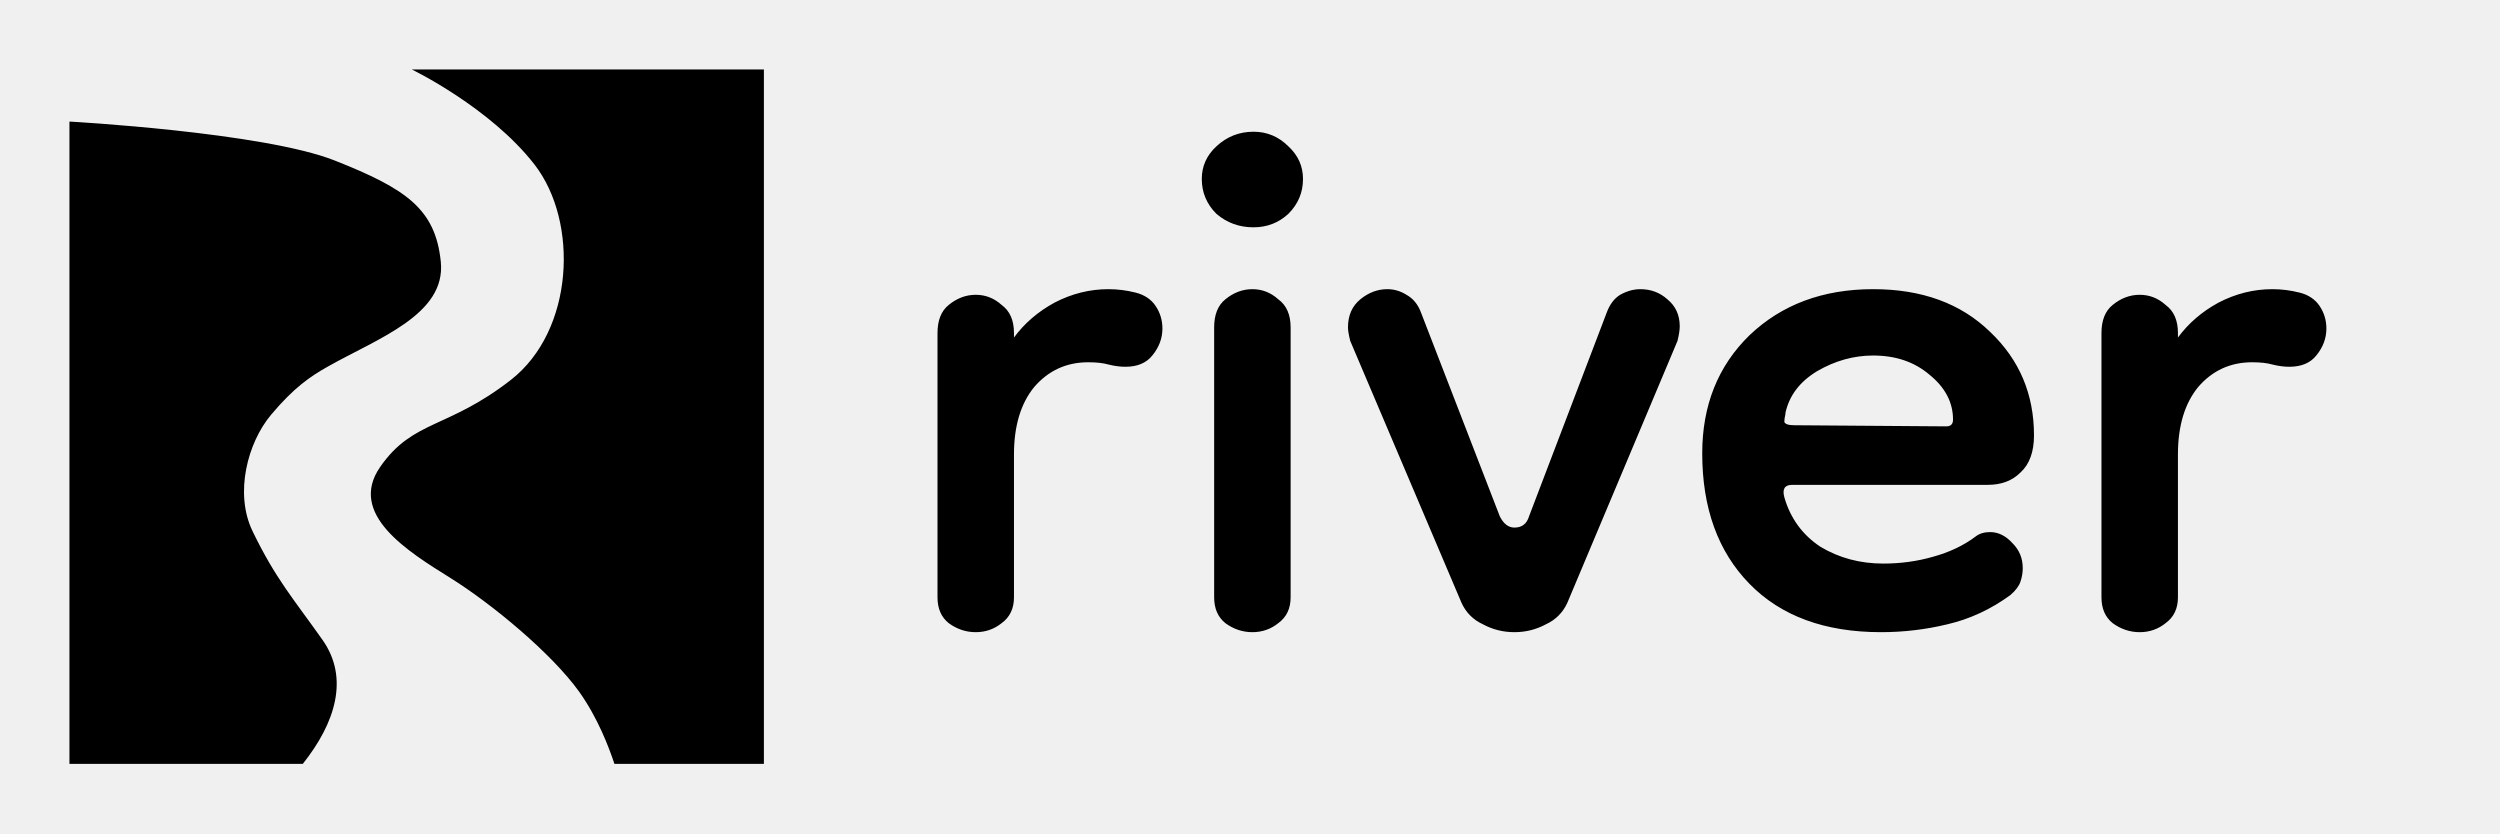
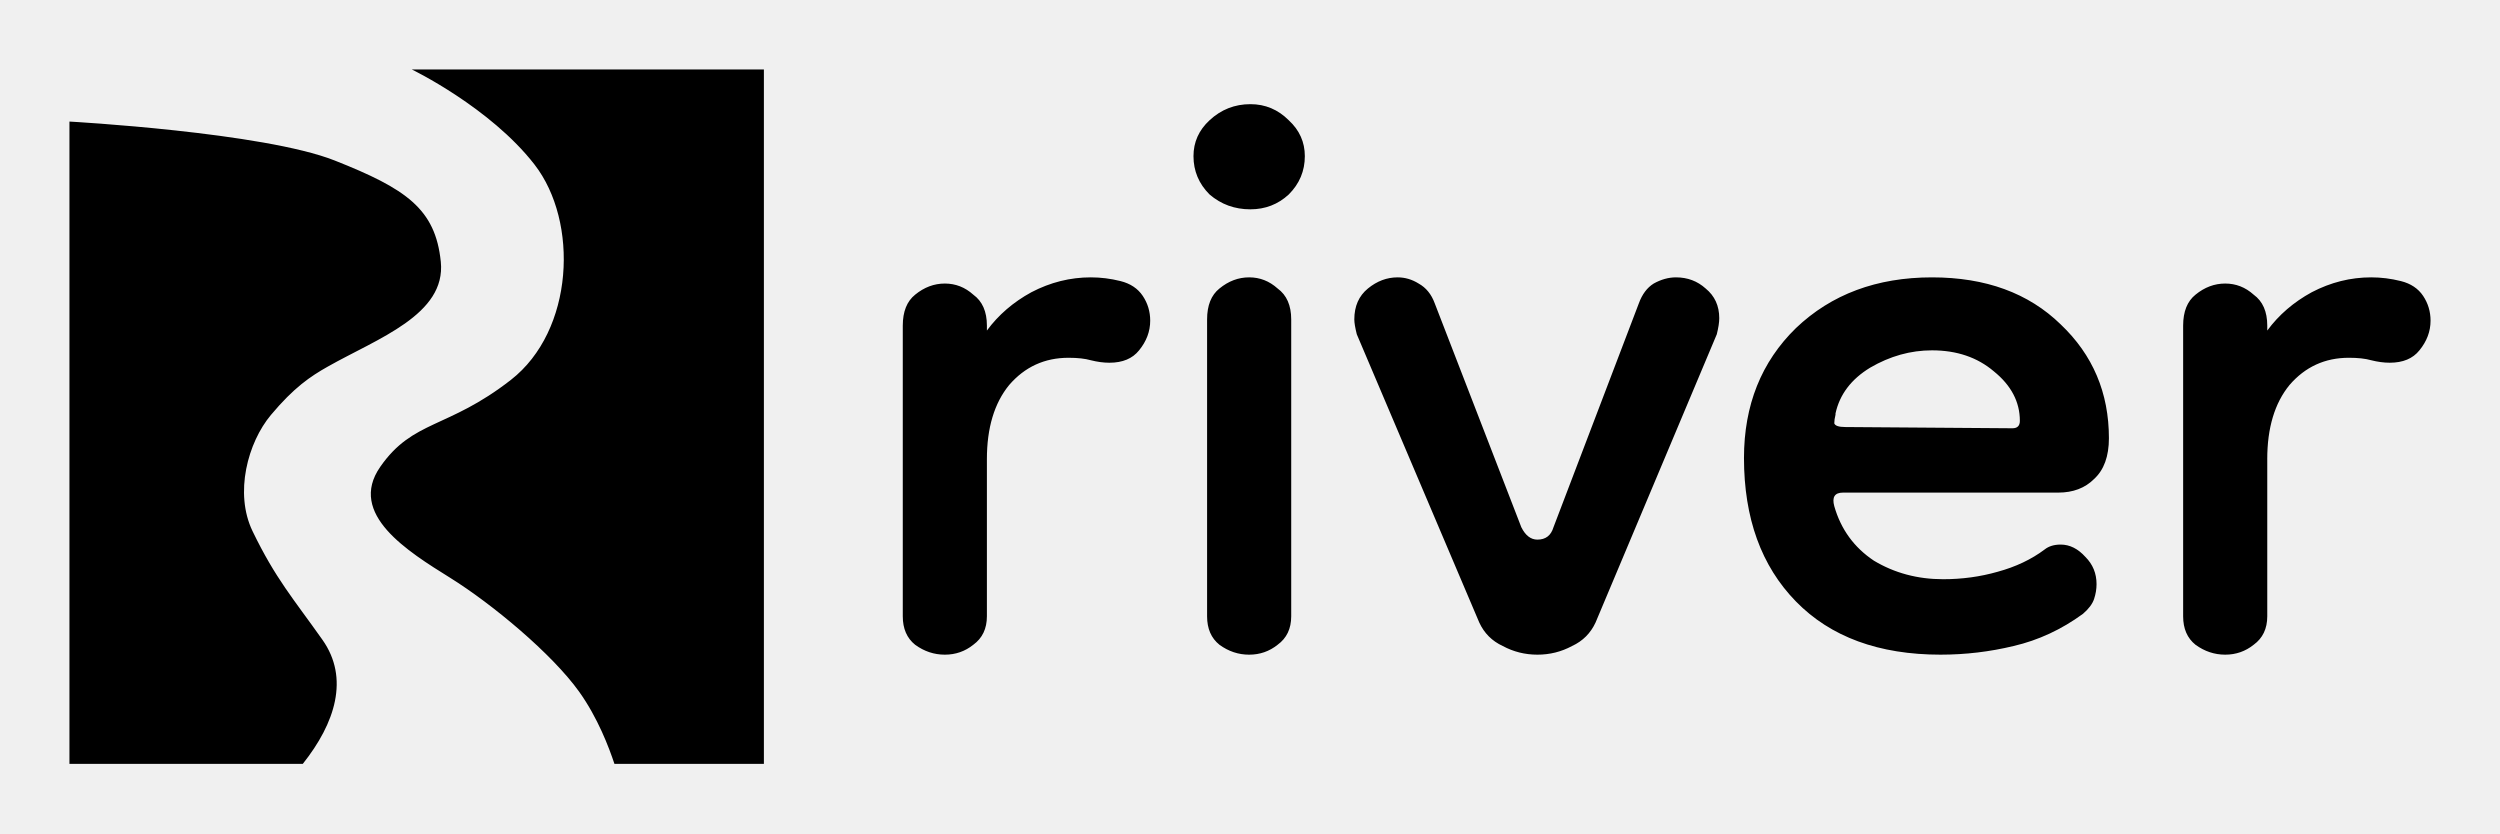
<svg xmlns="http://www.w3.org/2000/svg" viewBox="0 0 360 120">
  <style>
    @media (prefers-color-scheme: dark) {
      path { fill: #fff; }
    }
  </style>
-   <path d="M59.29 10s11.268 5.436 17.676 13.69c6.408 8.253 5.704 23.923-3.403 31.018s-14.078 5.716-18.811 12.521c-4.734 6.805 3.992 12.184 10.064 15.97 6.072 3.785 14.698 10.964 18.593 16.425 2.676 3.753 4.284 8 5.07 10.376H110V10ZM10 17.505V110h33.6c4.678-5.879 6.736-12.343 2.832-17.87-4.197-5.94-6.741-8.77-10.06-15.633-2.655-5.492-.685-12.778 2.645-16.748 3.329-3.97 5.674-5.539 8.187-6.96 7.177-4.06 17.05-7.47 16.272-15.1-.778-7.629-5.004-10.508-15.275-14.574C37.93 19.048 10 17.505 10 17.505m136.012 47.941v20.566c0 1.62-.594 2.862-1.781 3.725-1.08.864-2.322 1.296-3.725 1.296s-2.699-.432-3.887-1.296c-1.079-.863-1.619-2.105-1.619-3.725v-38.056c0-1.835.54-3.185 1.62-4.049 1.187-.971 2.482-1.457 3.886-1.457 1.403 0 2.645.486 3.725 1.457 1.187.864 1.781 2.214 1.781 4.049v.648c1.511-2.051 3.455-3.725 5.83-5.02q3.725-1.944 7.773-1.944c1.296 0 2.592.162 3.887.486s2.267.972 2.915 1.943c.648.972.972 2.052.972 3.239 0 1.403-.486 2.699-1.458 3.887-.863 1.08-2.159 1.62-3.887 1.62-.755 0-1.565-.108-2.429-.325-.755-.216-1.727-.324-2.915-.324-3.131 0-5.722 1.188-7.773 3.563-1.943 2.375-2.915 5.614-2.915 9.717m34.332 25.587c-1.403 0-2.699-.432-3.886-1.296-1.08-.863-1.62-2.105-1.62-3.725v-38.866c0-1.835.54-3.185 1.62-4.048 1.187-.972 2.482-1.458 3.886-1.458 1.403 0 2.645.486 3.725 1.458 1.187.863 1.781 2.213 1.781 4.048v38.866c0 1.62-.594 2.862-1.781 3.725-1.08.864-2.322 1.296-3.725 1.296m.162-58.3c-2.051 0-3.833-.648-5.344-1.943-1.403-1.403-2.105-3.077-2.105-5.02 0-1.835.702-3.401 2.105-4.697 1.511-1.403 3.293-2.105 5.344-2.105 1.943 0 3.617.702 5.02 2.105 1.404 1.296 2.106 2.862 2.106 4.697 0 1.943-.702 3.617-2.106 5.02-1.403 1.295-3.077 1.943-5.02 1.943m37.57 58.3c-1.619 0-3.13-.378-4.534-1.134-1.403-.648-2.429-1.674-3.076-3.077l-16.033-37.733c-.216-.863-.324-1.511-.324-1.943 0-1.727.594-3.077 1.782-4.048 1.187-.972 2.483-1.458 3.886-1.458.972 0 1.89.27 2.753.81.972.54 1.674 1.403 2.106 2.59l11.336 29.313c.54 1.079 1.242 1.619 2.105 1.619 1.08 0 1.782-.54 2.105-1.62l11.174-29.311c.432-1.188 1.08-2.052 1.943-2.591.972-.54 1.944-.81 2.915-.81 1.512 0 2.808.486 3.887 1.458 1.187.971 1.781 2.267 1.781 3.886 0 .54-.108 1.242-.323 2.105l-15.87 37.733c-.649 1.403-1.675 2.429-3.078 3.077-1.403.756-2.915 1.134-4.534 1.134zm52.794 0c-8.097 0-14.412-2.321-18.947-6.964-4.535-4.642-6.802-10.904-6.802-18.785 0-6.91 2.267-12.578 6.802-17.004 4.643-4.427 10.581-6.64 17.814-6.64 7.017 0 12.631 2.051 16.842 6.154 4.211 3.995 6.316 8.961 6.316 14.899 0 2.375-.648 4.156-1.944 5.344-1.187 1.187-2.753 1.781-4.696 1.781h-28.178c-1.08 0-1.458.594-1.134 1.781.864 3.023 2.591 5.399 5.182 7.126 2.699 1.62 5.723 2.43 9.07 2.43 2.483 0 4.858-.324 7.125-.973 2.375-.647 4.426-1.619 6.154-2.915.54-.431 1.242-.647 2.105-.647 1.187 0 2.267.54 3.239 1.62.971.971 1.457 2.159 1.457 3.562 0 .648-.108 1.296-.324 1.943-.216.648-.702 1.296-1.457 1.944-2.807 2.051-5.83 3.454-9.07 4.21-3.13.756-6.315 1.134-9.554 1.134m9.393-29.636q.972 0 .972-.972c0-2.483-1.134-4.642-3.401-6.477-2.159-1.835-4.858-2.753-8.097-2.753-2.807 0-5.506.756-8.097 2.267-2.483 1.511-3.995 3.509-4.535 5.992v.162c-.108.431-.162.809-.162 1.133q.162.486 1.458.486zm33.36 4.049v20.566c0 1.62-.594 2.862-1.781 3.725-1.08.864-2.322 1.296-3.725 1.296s-2.699-.432-3.887-1.296c-1.079-.863-1.619-2.105-1.619-3.725v-38.056c0-1.835.54-3.185 1.62-4.049 1.187-.971 2.482-1.457 3.886-1.457 1.403 0 2.645.486 3.725 1.457 1.187.864 1.781 2.214 1.781 4.049v.648c1.511-2.051 3.455-3.725 5.83-5.02q3.725-1.944 7.773-1.944c1.296 0 2.592.162 3.887.486s2.267.972 2.915 1.943c.648.973.972 2.052.972 3.239 0 1.403-.486 2.699-1.458 3.887-.863 1.08-2.159 1.62-3.887 1.62-.755 0-1.565-.108-2.429-.325-.755-.216-1.727-.324-2.915-.324-3.131 0-5.722 1.188-7.773 3.563-1.943 2.375-2.915 5.614-2.915 9.717" />
+   <path d="M59.29 10s11.268 5.436 17.676 13.69c6.408 8.253 5.704 23.923-3.403 31.018s-14.078 5.716-18.811 12.521c-4.734 6.805 3.992 12.184 10.064 15.97 6.072 3.785 14.698 10.964 18.593 16.425 2.676 3.753 4.284 8 5.07 10.376H110V10ZM10 17.505V110h33.6c4.678-5.879 6.736-12.343 2.832-17.87-4.197-5.94-6.741-8.77-10.06-15.633-2.655-5.492-.685-12.778 2.645-16.748 3.329-3.97 5.674-5.539 8.187-6.96 7.177-4.06 17.05-7.47 16.272-15.1-.778-7.629-5.004-10.508-15.275-14.574C37.93 19.048 10 17.505 10 17.505m132.113 48.621v22.623c0 1.782-.653 3.148-1.959 4.098-1.188.95-2.554 1.426-4.098 1.426s-2.969-.475-4.276-1.426C130.594 91.896 130 90.53 130 88.748V46.887c0-2.019.594-3.503 1.782-4.454 1.305-1.068 2.73-1.603 4.275-1.603 1.544 0 2.909.534 4.098 1.603 1.306.95 1.959 2.435 1.959 4.454v.713c1.662-2.256 3.8-4.097 6.413-5.522q4.098-2.138 8.55-2.138c1.426 0 2.851.178 4.276.535s2.494 1.069 3.207 2.137c.713 1.069 1.069 2.257 1.069 3.563 0 1.544-.535 2.969-1.604 4.276-.95 1.188-2.375 1.782-4.276 1.782-.831 0-1.722-.119-2.672-.357-.831-.238-1.9-.356-3.207-.356-3.444 0-6.294 1.306-8.55 3.919-2.138 2.613-3.207 6.176-3.207 10.689m37.765 28.146c-1.544 0-2.969-.475-4.275-1.426-1.188-.95-1.782-2.316-1.782-4.098V45.996c0-2.019.594-3.503 1.782-4.453 1.305-1.069 2.73-1.604 4.275-1.604 1.544 0 2.909.535 4.098 1.604 1.306.95 1.959 2.434 1.959 4.453v42.753c0 1.782-.653 3.148-1.959 4.098-1.188.95-2.554 1.426-4.098 1.426m.178-64.13c-2.256 0-4.216-.712-5.878-2.137-1.544-1.544-2.316-3.384-2.316-5.522 0-2.019.772-3.741 2.316-5.167C175.841 15.772 177.8 15 180.057 15c2.138 0 3.978.772 5.522 2.316 1.544 1.426 2.317 3.148 2.317 5.167 0 2.138-.772 3.978-2.317 5.522-1.544 1.425-3.384 2.137-5.522 2.137m41.327 64.13c-1.781 0-3.443-.416-4.987-1.247-1.544-.713-2.672-1.841-3.384-3.385l-17.636-41.506c-.238-.95-.356-1.662-.356-2.137 0-1.9.653-3.384 1.96-4.453 1.306-1.069 2.731-1.604 4.275-1.604 1.069 0 2.079.297 3.028.891 1.069.594 1.841 1.544 2.317 2.849l12.47 32.244c.594 1.187 1.366 1.781 2.316 1.781 1.188 0 1.96-.594 2.316-1.782l12.291-32.242c.475-1.307 1.188-2.257 2.137-2.85 1.069-.594 2.138-.891 3.207-.891 1.663 0 3.088.535 4.276 1.604 1.306 1.068 1.959 2.493 1.959 4.275 0 .594-.118 1.366-.355 2.316l-17.457 41.506c-.714 1.544-1.842 2.672-3.386 3.385-1.544.832-3.206 1.247-4.987 1.247zm58.073 0c-8.906 0-15.854-2.553-20.842-7.66-4.988-5.106-7.482-11.994-7.482-20.663 0-7.601 2.494-13.836 7.482-18.704 5.107-4.869 11.639-7.304 19.595-7.304 7.719 0 13.894 2.256 18.526 6.769 4.632 4.394 6.948 9.857 6.948 16.389 0 2.612-.713 4.572-2.138 5.878-1.306 1.306-3.028 1.959-5.166 1.959h-30.996c-1.188 0-1.604.653-1.247 1.959.95 3.326 2.85 5.939 5.7 7.839 2.969 1.782 6.295 2.673 9.977 2.673 2.731 0 5.343-.357 7.838-1.07 2.612-.712 4.869-1.781 6.769-3.207.594-.474 1.366-.712 2.316-.712 1.306 0 2.494.594 3.563 1.782 1.068 1.068 1.603 2.375 1.603 3.918 0 .713-.119 1.425-.356 2.137-.238.713-.772 1.426-1.603 2.138-3.087 2.256-6.413 3.799-9.977 4.631-3.443.832-6.946 1.247-10.509 1.247m10.332-32.6q1.069 0 1.069-1.069c0-2.731-1.247-5.106-3.741-7.125-2.375-2.019-5.344-3.028-8.907-3.028-3.087 0-6.056.831-8.907 2.494-2.732 1.662-4.394 3.86-4.989 6.591v.178c-.119.474-.178.89-.178 1.246q.178.535 1.604.535zm36.696 4.454v22.623c0 1.782-.653 3.148-1.959 4.098-1.188.95-2.554 1.426-4.098 1.426s-2.969-.475-4.276-1.426c-1.187-.95-1.781-2.316-1.781-4.098V46.887c0-2.019.594-3.503 1.782-4.454 1.305-1.068 2.73-1.603 4.275-1.603 1.544 0 2.909.534 4.098 1.603 1.306.95 1.959 2.435 1.959 4.454v.713c1.662-2.256 3.8-4.097 6.413-5.522q4.097-2.138 8.55-2.138c1.426 0 2.851.178 4.276.535s2.494 1.069 3.207 2.137C349.644 43.681 350 44.869 350 46.174c0 1.544-.535 2.969-1.604 4.276-.95 1.188-2.375 1.782-4.276 1.782-.831 0-1.722-.119-2.672-.357-.831-.238-1.9-.356-3.207-.356-3.444 0-6.294 1.306-8.55 3.919-2.138 2.613-3.207 6.176-3.207 10.689" />
</svg>
